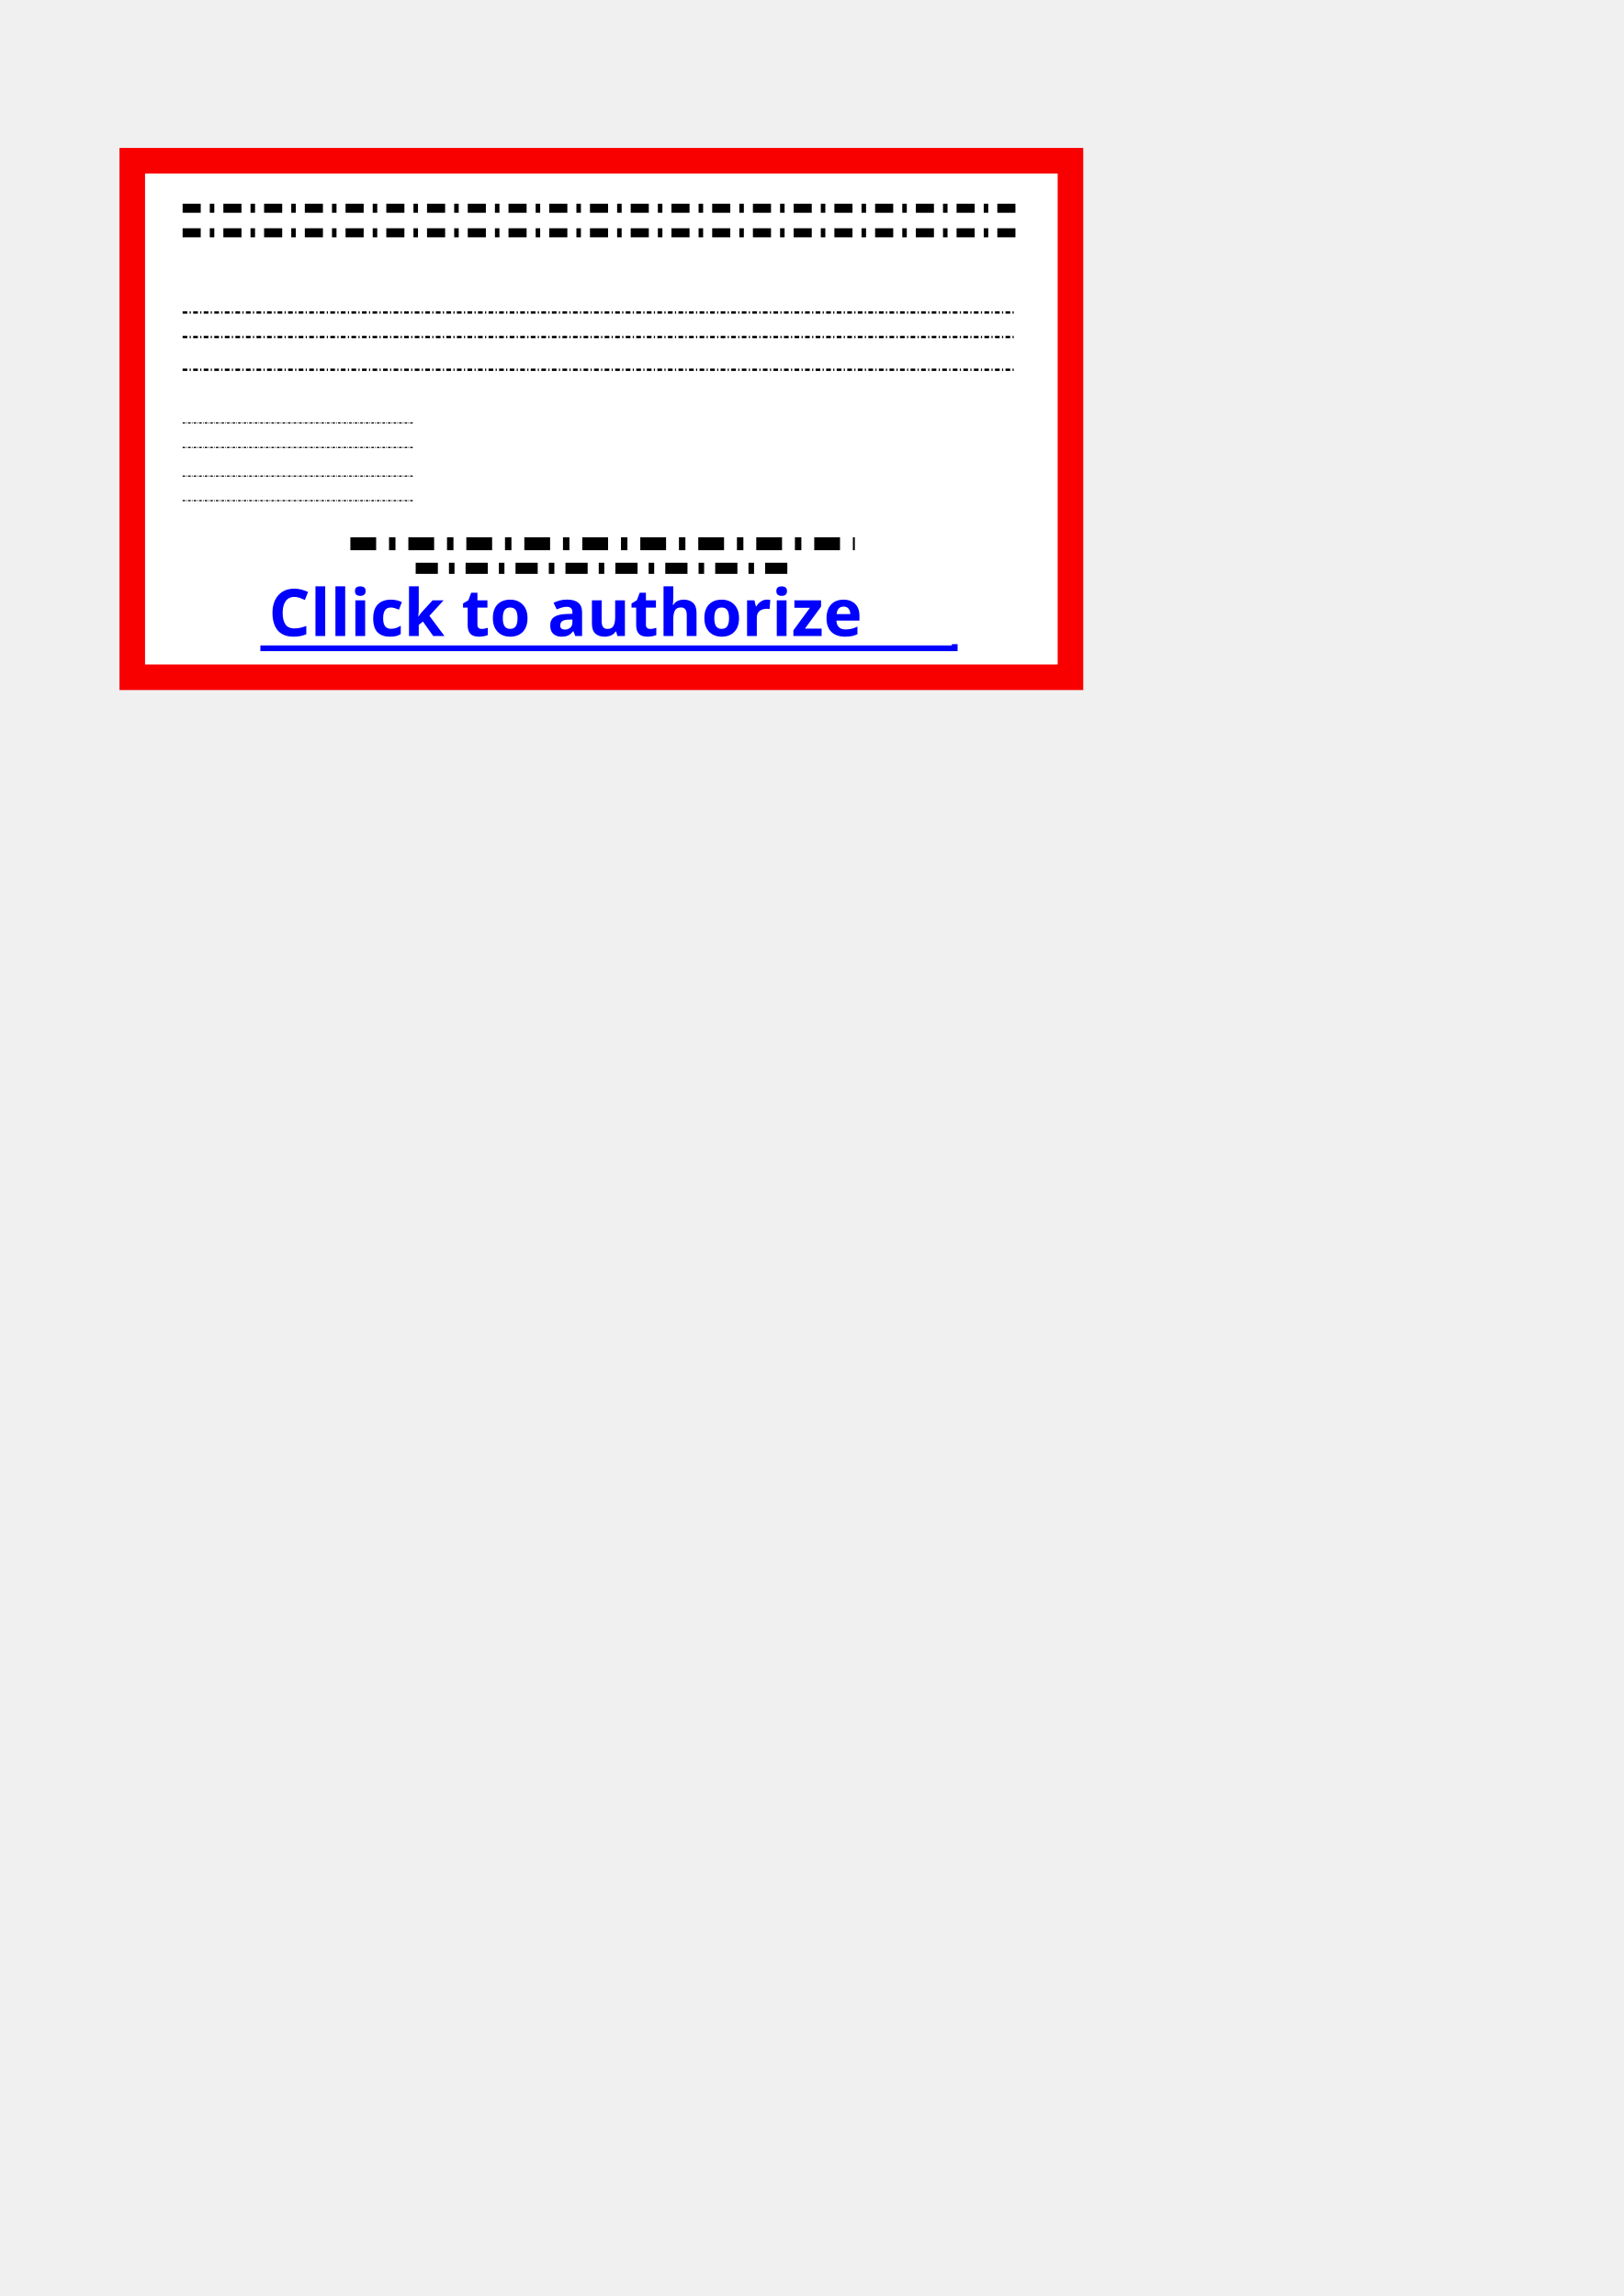
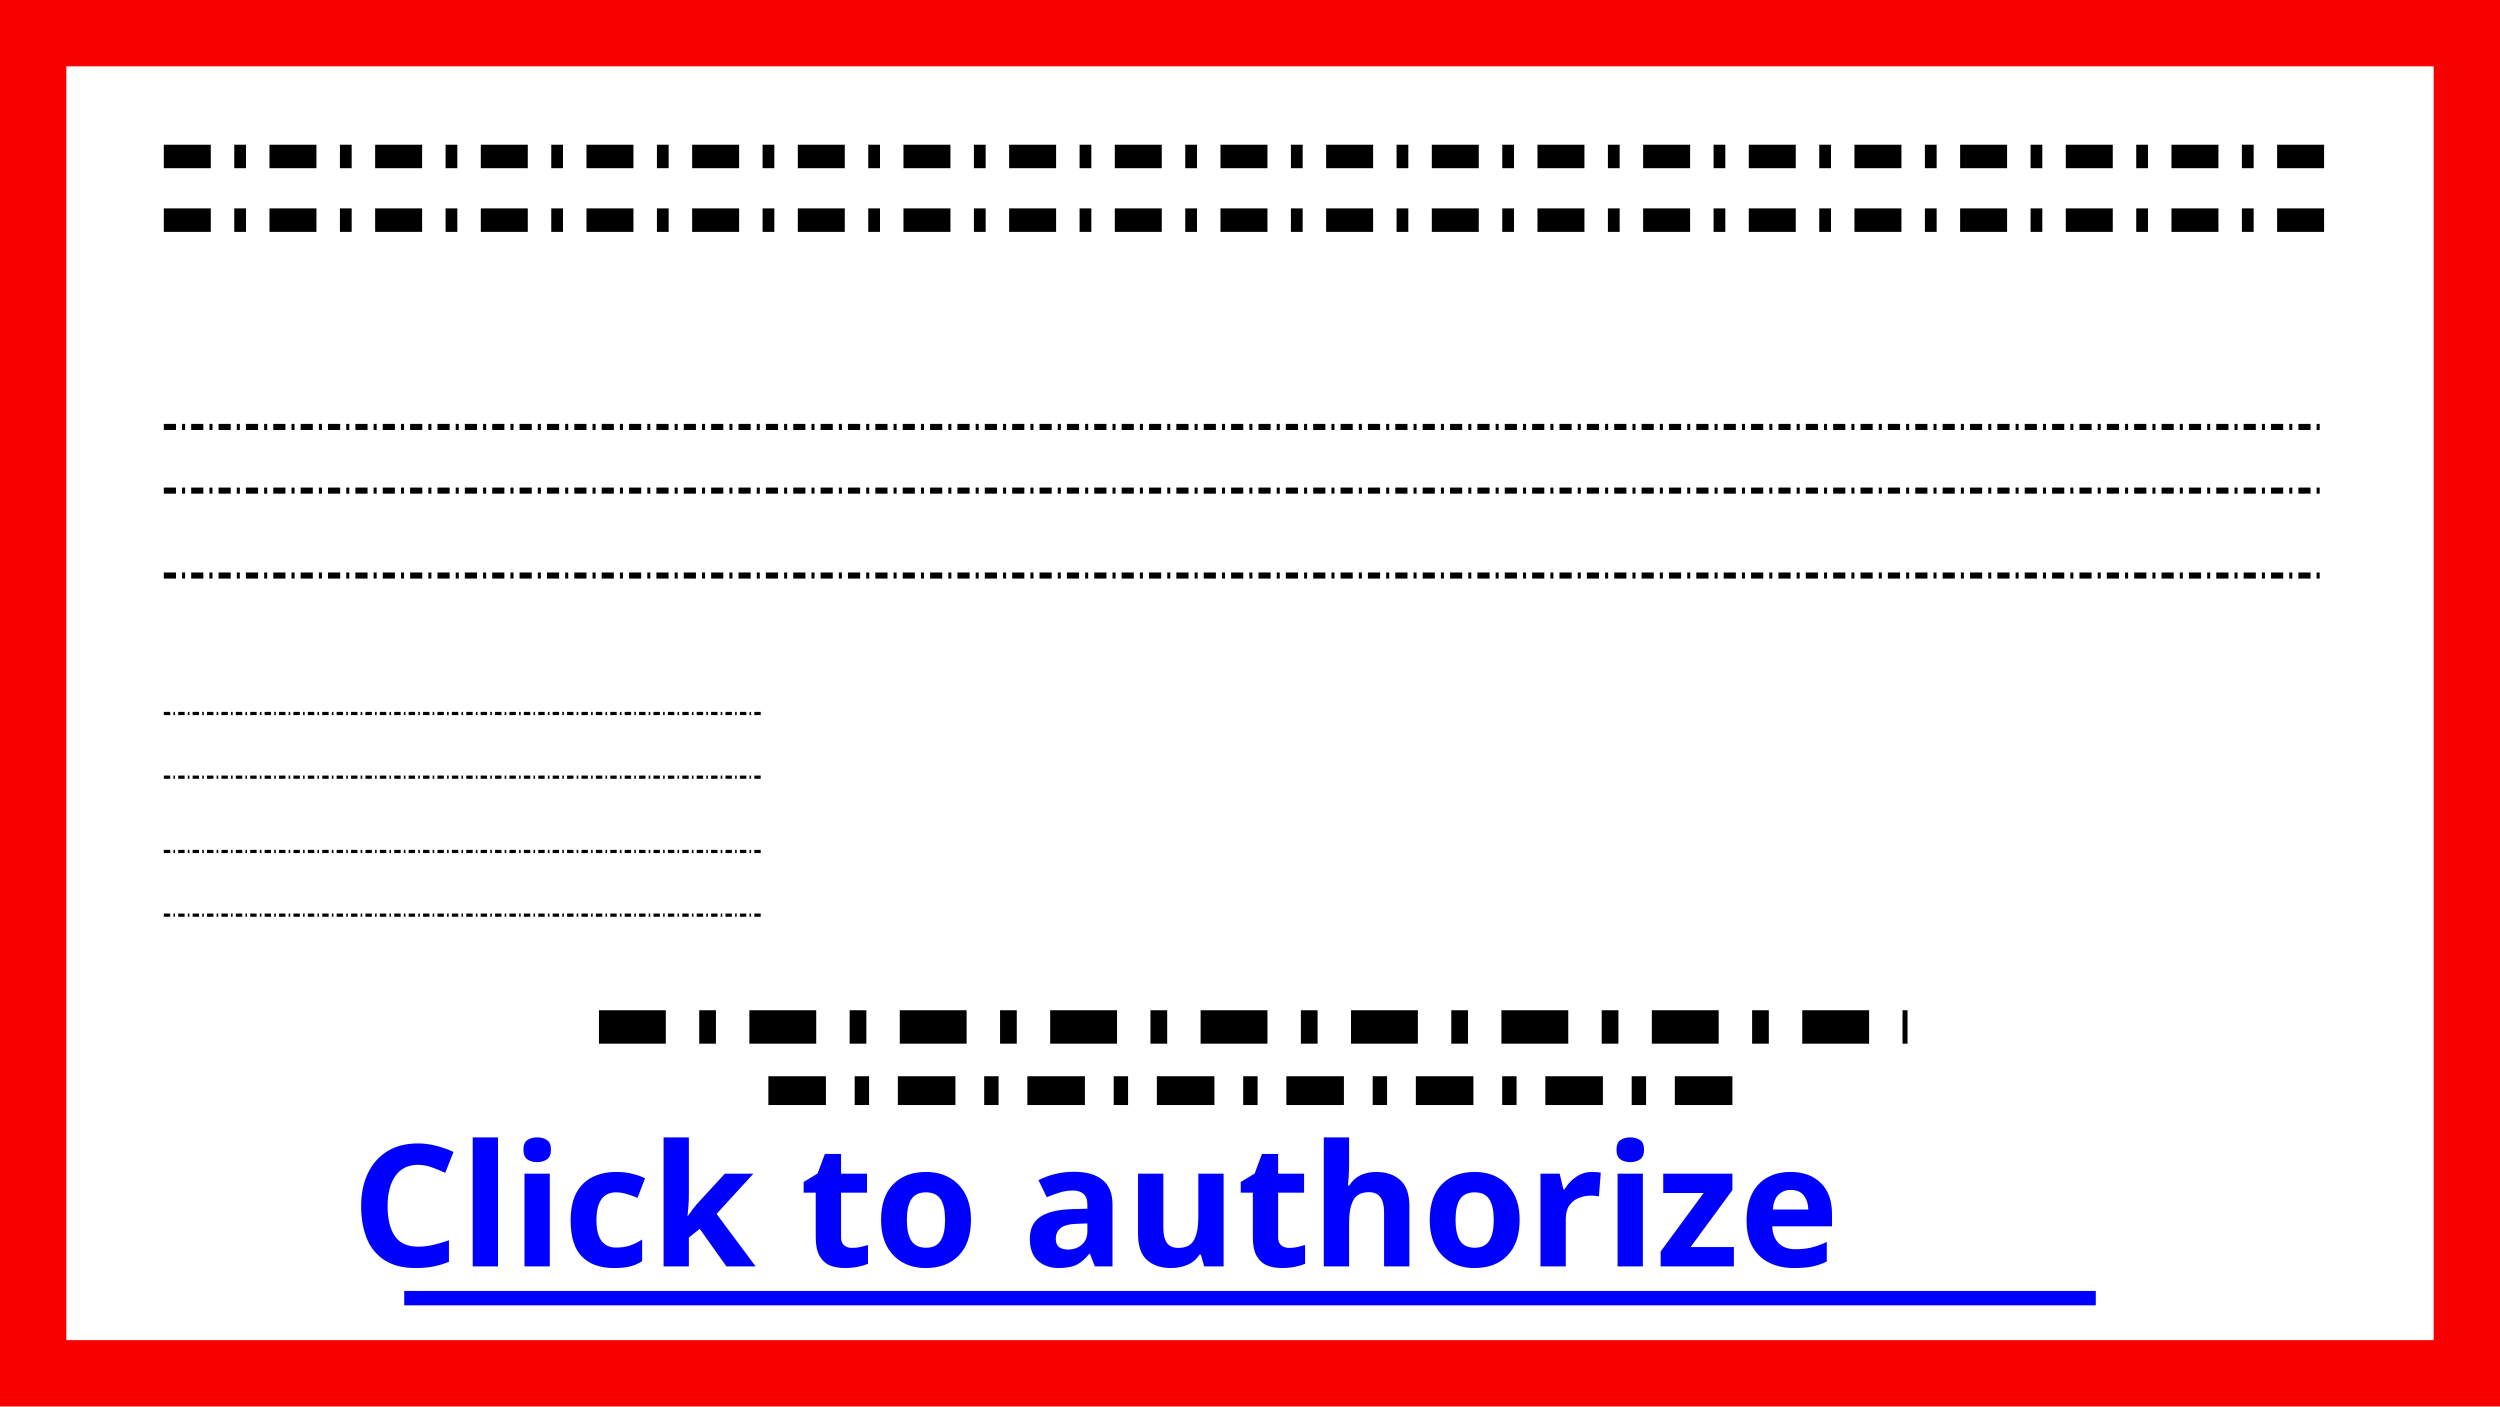
- <svg xmlns="http://www.w3.org/2000/svg" width="210mm" height="297mm" id="svg2" version="1.1">
+ <svg xmlns="http://www.w3.org/2000/svg" width="471.109" height="265.038" id="svg2" version="1.1">
  <defs id="defs4" />
-   <g id="layer1">
+   <g id="layer1" transform="translate(-58.39976,-72.32512)">
    <g id="g3947" transform="translate(14.14214,-470.7311)">
      <rect y="549.306" x="50.508" height="252.538" width="458.609" id="rect3149" style="fill:#ffffff;fill-opacity:1;stroke:#f90000;stroke-width:12.5;stroke-miterlimit:4;stroke-opacity:1;stroke-dasharray:none" />
      <path id="path3919" d="m 75.128,572.54 407.348,0" style="fill:none;stroke:#000000;stroke-width:4.425;stroke-linecap:butt;stroke-linejoin:miter;stroke-miterlimit:4;stroke-opacity:1;stroke-dasharray:8.85, 4.425, 2.212, 4.425;stroke-dashoffset:0" />
      <path style="fill:none;stroke:#000000;stroke-width:4.425;stroke-linecap:butt;stroke-linejoin:miter;stroke-miterlimit:4;stroke-opacity:1;stroke-dasharray:8.85, 4.425, 2.212, 4.425;stroke-dashoffset:0" d="m 75.128,584.54 407.348,0" id="path3921" />
      <path id="path3923" d="m 75.128,623.509 407.348,0" style="fill:none;stroke:#000000;stroke-width:1.146;stroke-linecap:butt;stroke-linejoin:miter;stroke-miterlimit:4;stroke-opacity:1;stroke-dasharray:2.292, 1.146, 0.573, 1.146;stroke-dashoffset:0" />
      <path style="fill:none;stroke:#000000;stroke-width:1.146;stroke-linecap:butt;stroke-linejoin:miter;stroke-miterlimit:4;stroke-opacity:1;stroke-dasharray:2.292, 1.146, 0.573, 1.146;stroke-dashoffset:0" d="m 75.128,635.509 407.348,0" id="path3925" />
      <path id="path3927" d="m 75.128,651.509 407.348,0" style="fill:none;stroke:#000000;stroke-width:1.146;stroke-linecap:butt;stroke-linejoin:miter;stroke-miterlimit:4;stroke-opacity:1;stroke-dasharray:2.292, 1.146, 0.573, 1.146;stroke-dashoffset:0" />
      <path style="fill:none;stroke:#000000;stroke-width:0.603;stroke-linecap:butt;stroke-linejoin:miter;stroke-miterlimit:4;stroke-opacity:1;stroke-dasharray:1.206, 0.603, 0.302, 0.603;stroke-dashoffset:0" d="m 75.128,677.509 112.798,0" id="path3929" />
      <path id="path3931" d="m 75.128,689.509 112.798,0" style="fill:none;stroke:#000000;stroke-width:0.603;stroke-linecap:butt;stroke-linejoin:miter;stroke-miterlimit:4;stroke-opacity:1;stroke-dasharray:1.206, 0.603, 0.302, 0.603;stroke-dashoffset:0" />
      <path style="fill:none;stroke:#000000;stroke-width:0.603;stroke-linecap:butt;stroke-linejoin:miter;stroke-miterlimit:4;stroke-opacity:1;stroke-dasharray:1.206, 0.603, 0.302, 0.603;stroke-dashoffset:0" d="m 75.128,703.509 112.798,0" id="path3933" />
      <path id="path3935" d="m 75.128,715.509 112.798,0" style="fill:none;stroke:#000000;stroke-width:0.603;stroke-linecap:butt;stroke-linejoin:miter;stroke-miterlimit:4;stroke-opacity:1;stroke-dasharray:1.206, 0.603, 0.302, 0.603;stroke-dashoffset:0" />
      <path id="path3937" d="m 157.128,736.58 246.592,0" style="fill:none;stroke:#000000;stroke-width:6.299;stroke-linecap:butt;stroke-linejoin:miter;stroke-miterlimit:4;stroke-opacity:1;stroke-dasharray:12.597, 6.299, 3.149, 6.299;stroke-dashoffset:0" />
      <path style="fill:none;stroke:#000000;stroke-width:5.423;stroke-linecap:butt;stroke-linejoin:miter;stroke-miterlimit:4;stroke-opacity:1;stroke-dasharray:10.846, 5.423, 2.711, 5.423;stroke-dashoffset:0" d="m 189.05,748.58 182.776,0" id="path3939" />
-       <text id="text3941" y="781.702" x="117.178" style="font-size:32px;font-style:normal;font-weight:bold;line-height:125%;letter-spacing:0px;word-spacing:0px;fill:#0000ff;fill-opacity:1;stroke:none;font-family:Sans;-inkscape-font-specification:Sans Bold" xml:space="preserve">
-         <tspan y="781.702" x="117.178" id="tspan3943">Cllick to authorize</tspan>
+       <text id="text3941" y="781.702" x="279.781" style="font-size:32px;font-style:normal;font-weight:bold;text-align:center;line-height:125%;letter-spacing:0px;word-spacing:0px;text-anchor:middle;fill:#0000ff;fill-opacity:1;stroke:none;font-family:Sans;-inkscape-font-specification:Sans Bold" xml:space="preserve">
+         <tspan y="781.702" x="279.781" id="tspan3943">Click to authorize</tspan>
      </text>
-       <path id="path3945" d="m 113.137,787.682 339.411,0 0,-2.02 0,2.02" style="fill:none;stroke:#0000ff;stroke-width:2.8;stroke-linecap:butt;stroke-linejoin:miter;stroke-miterlimit:4;stroke-opacity:1;stroke-dasharray:none" />
+       <path id="path3945" d="m 120.431,787.682 318.763,0" style="fill:none;stroke:#0000ff;stroke-width:2.713;stroke-linecap:butt;stroke-linejoin:miter;stroke-miterlimit:4;stroke-opacity:1;stroke-dasharray:none" />
    </g>
  </g>
</svg>
